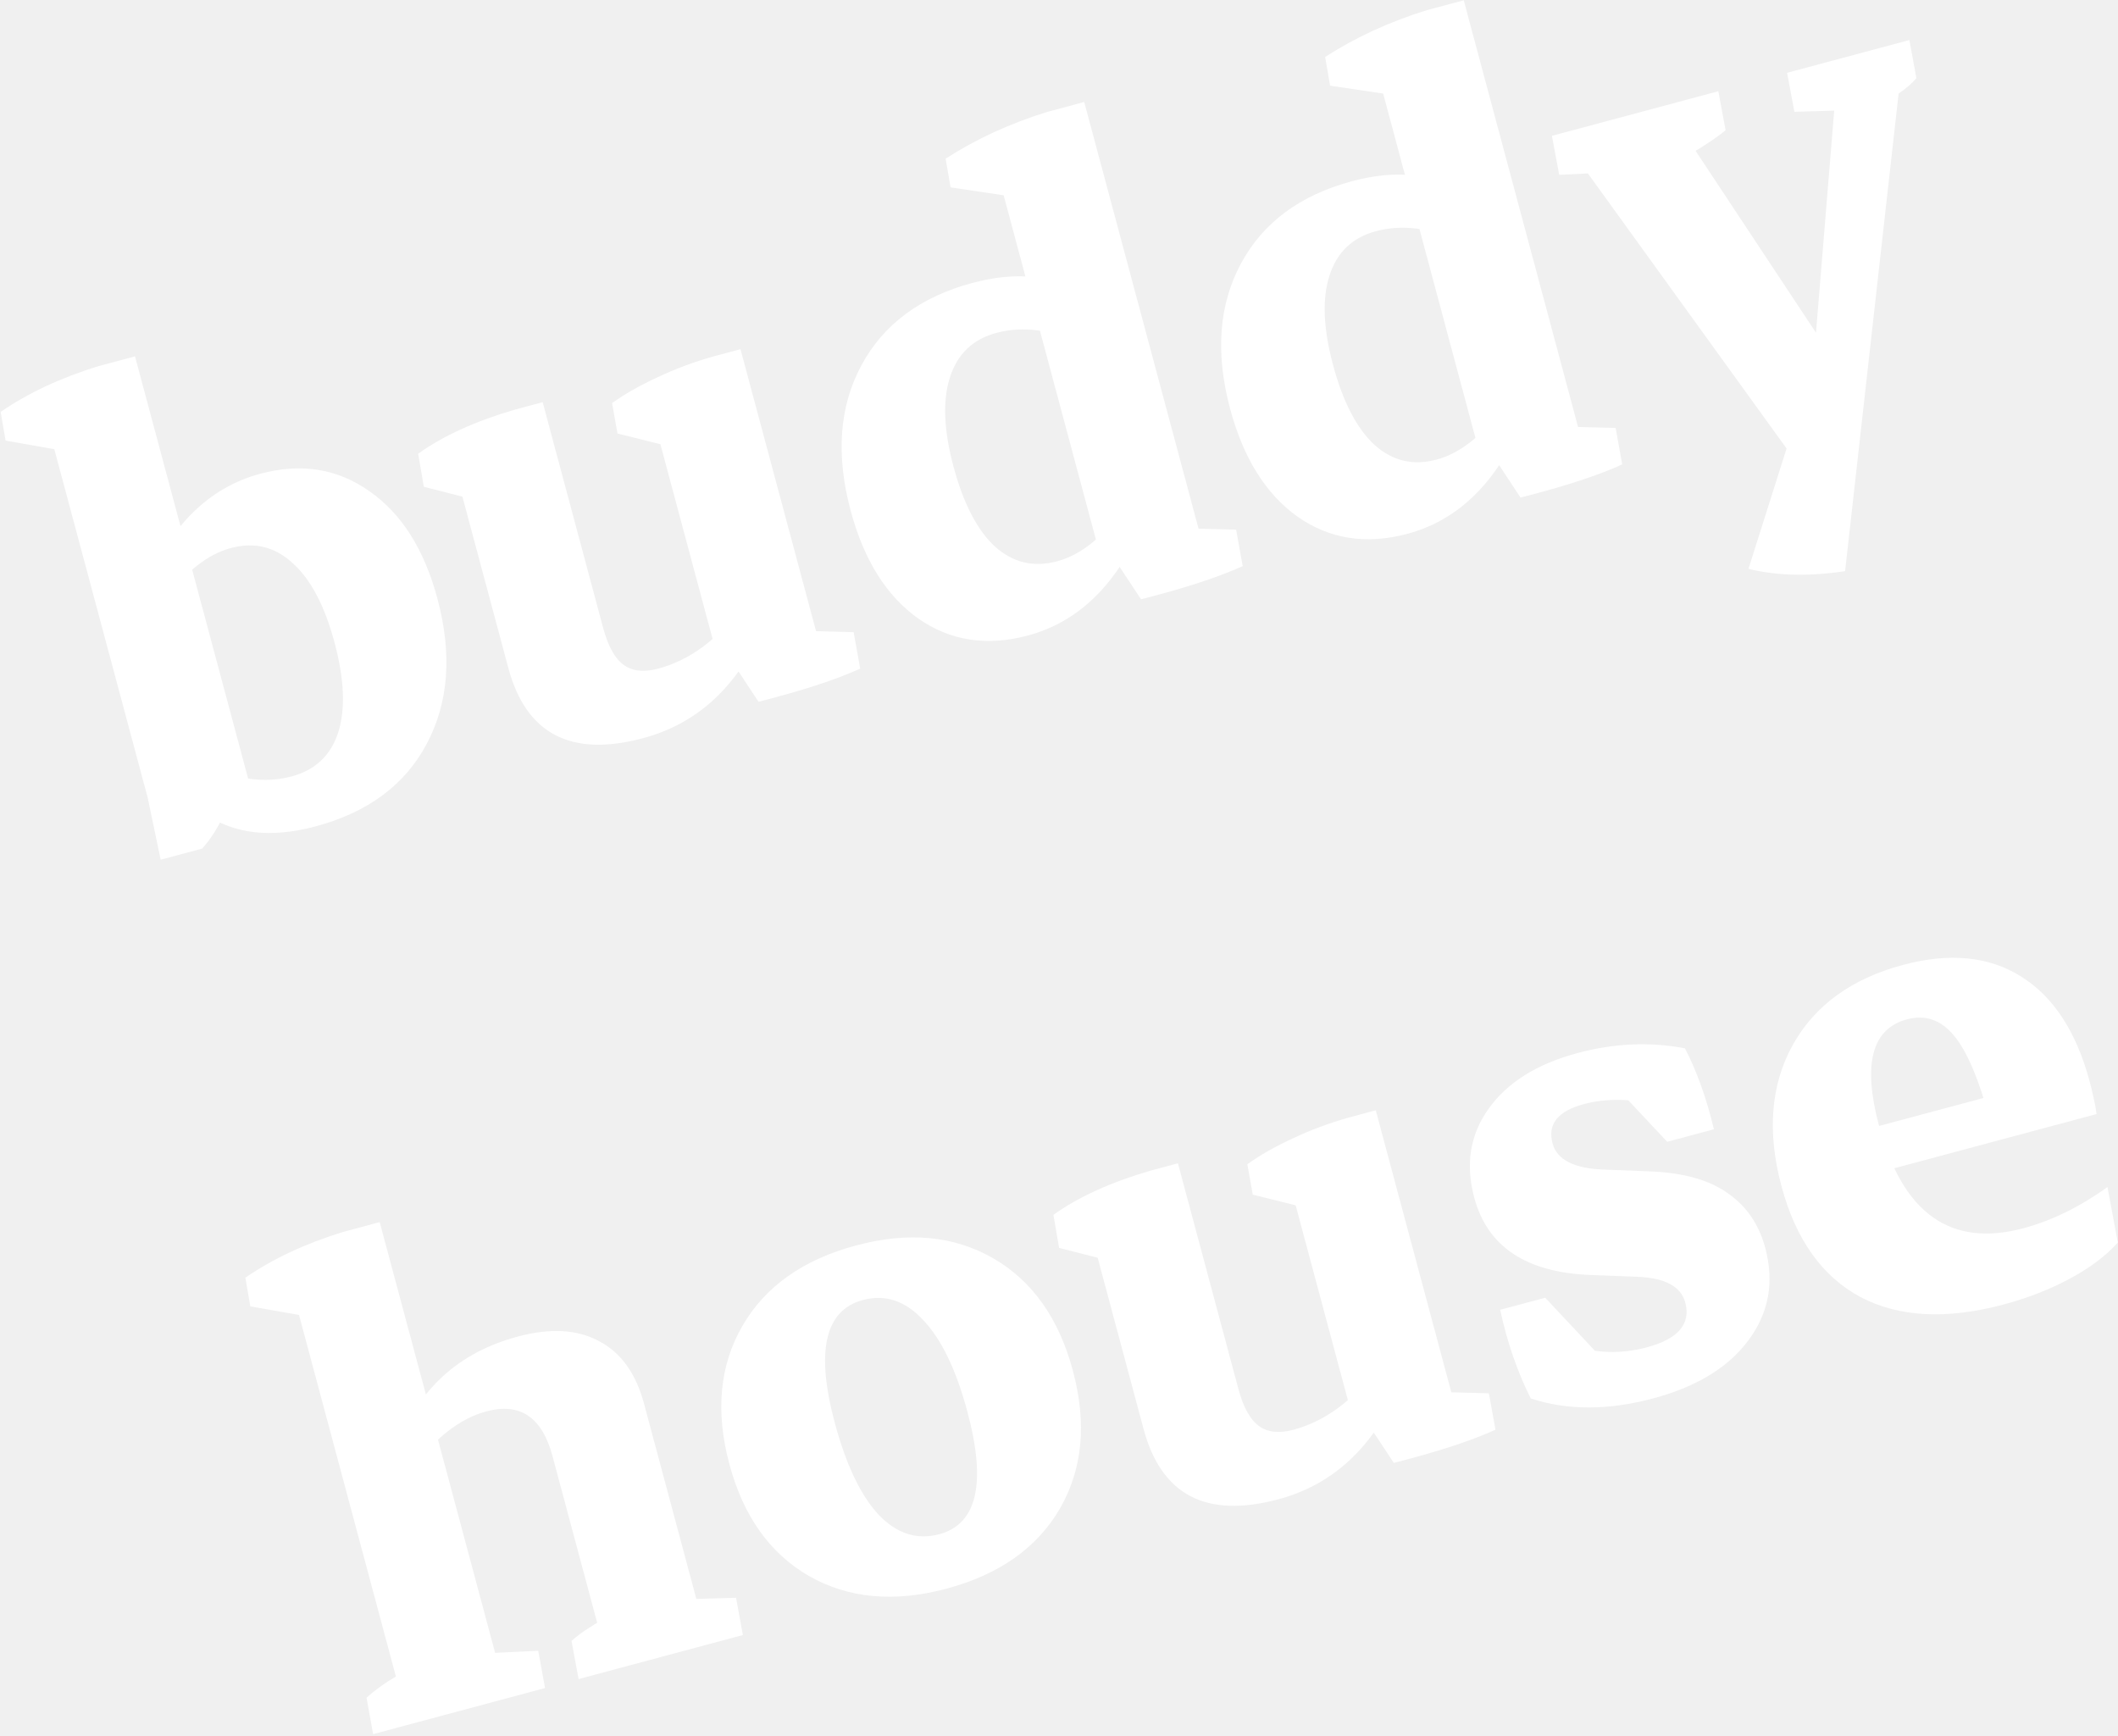
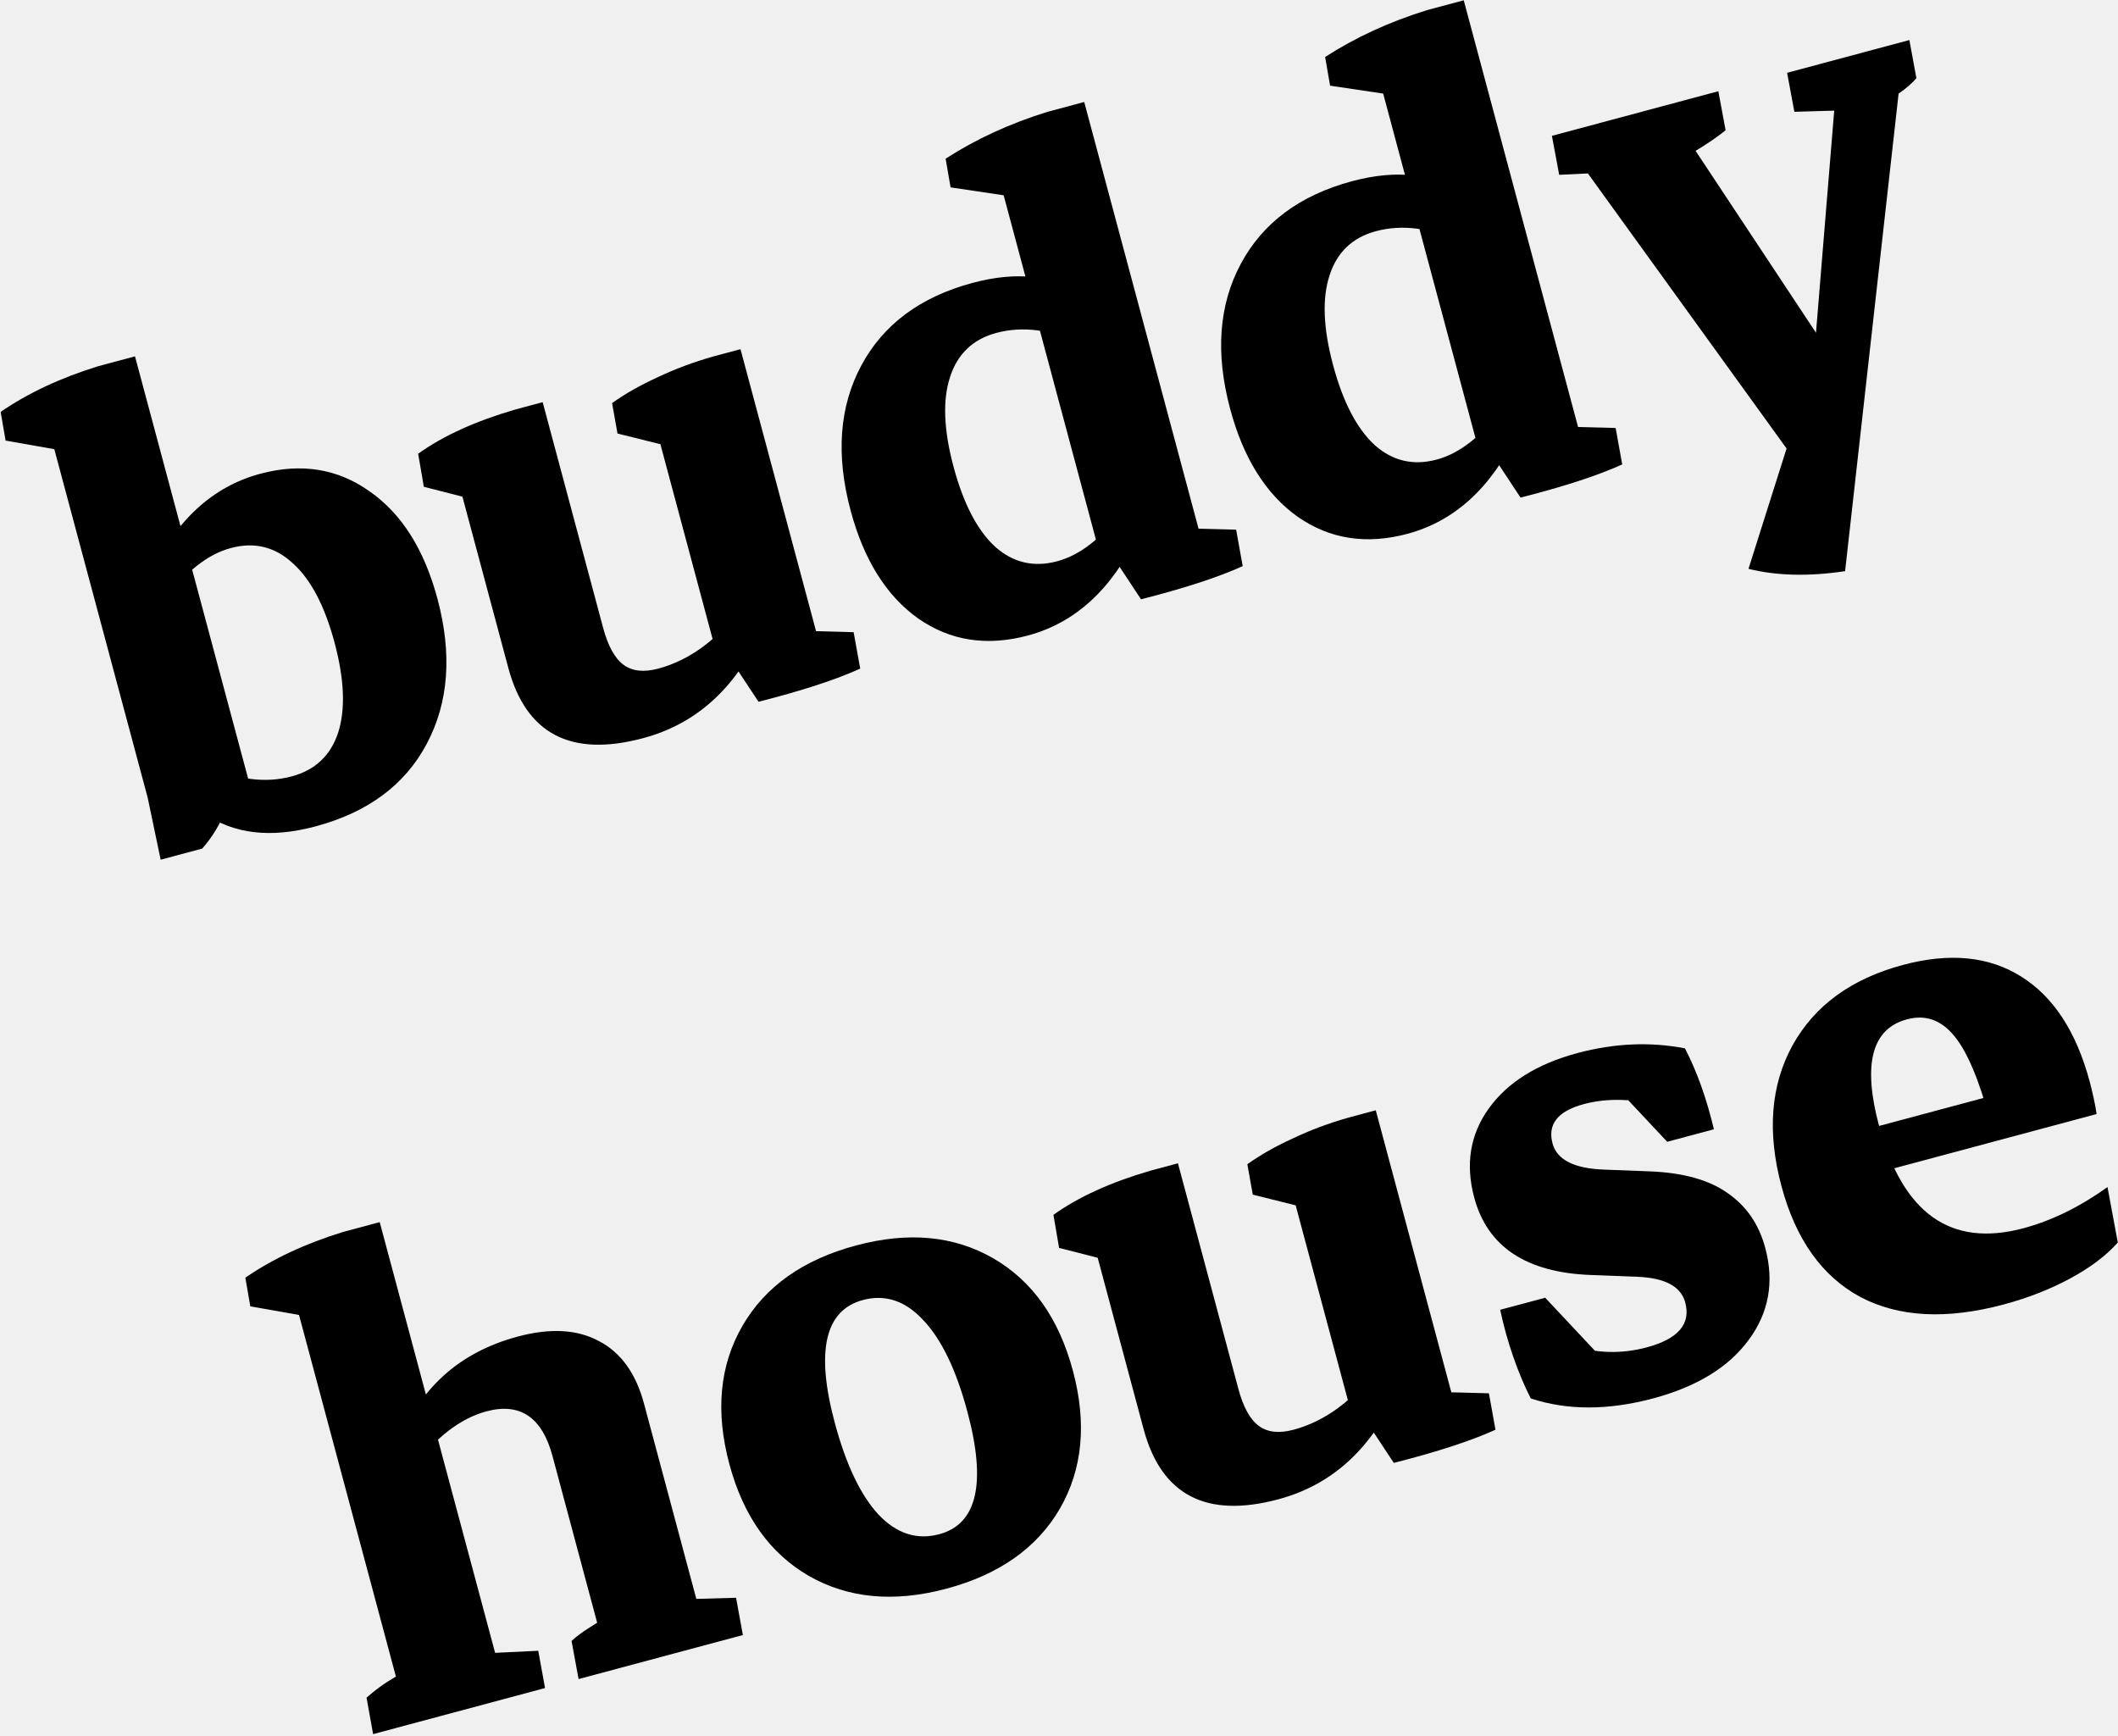
<svg xmlns="http://www.w3.org/2000/svg" width="664" height="544" viewBox="0 0 664 544" fill="currentColor">
-   <path d="M98.922 259.064C84.904 262.82 73.273 261.47 64.03 255.013L64.547 239.905C74.225 244.44 83.191 245.602 91.442 243.391C98.806 241.418 103.665 236.837 106.018 229.649C108.347 222.371 107.968 212.969 104.879 201.441C101.79 189.914 97.43 181.626 91.797 176.577C86.23 171.416 79.765 169.822 72.4 171.795C65.125 173.744 58.252 179.15 51.783 188.011L47.009 180.309C55.144 163.113 66.665 152.518 81.57 148.524C94.436 145.077 105.863 146.909 115.852 154.022C125.906 161.022 133 172.237 137.134 187.666C141.791 205.047 140.674 220.22 133.783 233.186C126.957 246.04 115.337 254.666 98.922 259.064ZM50.369 269.508L46.302 250.069L13.299 126.9L45.601 123.947L79.602 250.84L69.862 256.016C68.251 259.584 66.101 262.917 63.412 266.013L50.369 269.508ZM19.358 149.512L14.902 132.886L21.967 141.685L1.755 138.119L0.201 129.126C8.792 123.213 19.017 118.43 30.876 114.777L42.322 111.71L48.452 134.588L19.358 149.512Z" fill="white" />
-   <path d="M201.631 231.401C179.006 237.463 164.913 230.12 159.353 209.37L143.208 149.115L174.477 142.305L189.089 196.84C190.61 202.515 192.735 206.365 195.465 208.39C198.195 210.415 201.822 210.821 206.347 209.608C216.373 206.922 225.253 200.313 232.987 189.782L238.188 199.081C230.053 216.277 217.867 227.05 201.631 231.401ZM148.732 169.732L144.171 152.707L151.098 157.266L132.872 152.598L131.095 142.239C138.911 136.628 149.083 132.002 161.611 128.36L170.129 126.078L175.795 147.227L148.732 169.732ZM257.88 205.494L225.578 208.447L205.299 132.764L236.531 125.82L257.88 205.494ZM210.752 153.114L206.19 136.089L213.153 140.781L193.587 135.902L191.89 126.377C195.875 123.503 200.621 120.806 206.126 118.286C211.608 115.676 217.443 113.495 223.63 111.742L232.148 109.46L237.814 130.609L210.752 153.114ZM237.802 219.998L226.282 202.556L253.211 188.07L257.809 205.228L250.665 197.733L267.617 198.181L269.679 209.603C262.05 213.073 251.425 216.538 237.802 219.998Z" fill="white" />
-   <path d="M322.244 199.225C309.379 202.673 297.919 200.896 287.865 193.896C277.876 186.783 270.815 175.512 266.68 160.083C262 142.614 263.117 127.441 270.032 114.563C276.946 101.685 288.567 93.059 304.892 88.685C318.911 84.929 330.541 86.279 339.784 92.737L339.268 107.844C329.589 103.309 320.624 102.147 312.373 104.358C305.008 106.331 300.162 110.957 297.832 118.234C295.479 125.422 295.847 134.78 298.936 146.308C302.024 157.835 306.352 166.18 311.92 171.341C317.552 176.39 324.05 177.927 331.414 175.954C338.689 174.005 345.562 168.599 352.031 159.738L356.805 167.44C348.67 184.636 337.15 195.231 322.244 199.225ZM377.792 173.364L345.49 176.317L312.772 54.212L343.649 45.939L377.792 173.364ZM316.942 69.774L312.487 53.148L319.552 61.947L298.009 58.738L296.455 49.745C306.022 43.57 316.691 38.668 328.461 35.039L339.906 31.973L346.037 54.85L316.942 69.774ZM357.714 187.868L346.194 170.426L373.123 155.939L377.721 173.098L370.577 165.603L387.529 166.05L389.591 177.473C381.963 180.943 371.337 184.408 357.714 187.868Z" fill="white" />
-   <path d="M441.225 167.345C428.359 170.792 416.9 169.015 406.846 162.015C396.857 154.902 389.795 143.631 385.661 128.202C380.98 110.733 382.097 95.56 389.012 82.682C395.927 69.805 407.547 61.179 423.873 56.804C437.891 53.048 449.522 54.398 458.765 60.856L458.248 75.963C448.57 71.428 439.605 70.266 431.353 72.478C423.989 74.451 419.142 79.076 416.813 86.353C414.46 93.541 414.827 102.899 417.916 114.427C421.005 125.955 425.333 134.299 430.9 139.46C436.532 144.509 443.03 146.047 450.395 144.073C457.67 142.124 464.543 136.718 471.012 127.857L475.786 135.559C467.651 152.755 456.13 163.351 441.225 167.345ZM496.773 141.483L464.471 144.436L431.753 22.331L462.629 14.058L496.773 141.483ZM435.923 37.894L431.468 21.267L438.533 30.066L416.99 26.857L415.436 17.865C425.003 11.69 435.671 6.788 447.442 3.159L458.887 0.092L465.017 22.97L435.923 37.894ZM476.695 155.987L465.175 138.545L492.104 124.059L496.702 141.217L489.558 133.722L506.51 134.17L508.572 145.592C500.943 149.062 490.318 152.527 476.695 155.987Z" fill="white" />
-   <path d="M578.445 179.047C567.111 180.754 557.013 180.513 548.154 178.325L563.837 128.788L567.702 124.046L575.255 31.923L579.242 34.561L562.54 35.045L560.264 22.824L598.593 12.554L600.798 24.509C599.421 26.113 597.609 27.692 595.363 29.244C593.092 30.708 590.754 32.095 588.347 33.405L595.52 26.636L578.445 179.047ZM563.135 144.801L496.697 52.83L506.976 53.925L488.809 54.801L486.533 42.581L538.704 28.601L540.98 40.822C539.265 42.232 537.273 43.669 535.003 45.132C532.821 46.572 530.527 47.947 528.12 49.258L530.157 45.148L579.047 119.01L578.099 128.246L563.135 144.801Z" fill="white" />
-   <path d="M127.938 539.834L91.3 403.098L123.21 398.682L158.814 531.561L127.938 539.834ZM191.022 522.931L173.201 456.425C169.946 444.276 163.04 439.617 152.481 442.446C144.23 444.657 136.4 450.747 128.991 460.715L124.457 453.377C131.242 435.402 143.862 423.942 162.317 418.997C172.52 416.263 181.017 416.742 187.807 420.435C194.663 424.015 199.361 430.55 201.904 440.038L221.898 514.657L191.022 522.931ZM116.972 543.628L114.91 532.205C117.062 530.298 119.273 528.612 121.543 527.149C123.903 525.661 126.286 524.262 128.692 522.952L127.261 537.307L121.665 516.424L152.542 508.151L158.137 529.033L150.573 518.372L168.74 517.496L170.873 529.185L116.972 543.628ZM181.387 526.368L179.182 514.413C180.784 512.938 182.688 511.525 184.893 510.174C187.075 508.734 189.381 507.403 191.812 506.182L190.345 520.404L184.749 499.521L215.625 491.247L221.221 512.13L213.488 501.372L230.759 500.878L232.892 512.567L181.387 526.368ZM96.076 420.922L91.62 404.295L98.685 413.094L78.473 409.529L76.919 400.536C85.51 394.622 95.735 389.839 107.594 386.186L119.04 383.12L125.17 405.998L96.076 420.922Z" fill="white" />
-   <path d="M296.75 498.022C280.336 502.421 265.954 501.094 253.605 494.044C241.344 486.97 233.027 475.275 228.655 458.959C224.236 442.465 225.599 428.034 232.746 415.664C239.892 403.295 251.761 394.888 268.352 390.442C284.766 386.044 299.104 387.382 311.365 394.456C323.626 401.53 331.954 413.27 336.35 429.674C340.769 446.168 339.406 460.599 332.26 472.968C325.09 485.249 313.253 493.6 296.75 498.022ZM294.46 480.958C306.35 477.773 309.289 464.962 303.277 442.528C299.761 429.404 295.156 419.851 289.464 413.868C283.837 407.772 277.518 405.663 270.509 407.542C258.62 410.727 255.681 423.537 261.692 445.972C265.209 459.096 269.781 468.706 275.408 474.801C281.1 480.784 287.451 482.836 294.46 480.958Z" fill="white" />
-   <path d="M400.79 470.003C378.165 476.065 364.072 468.721 358.512 447.971L342.367 387.717L373.636 380.907L388.248 435.442C389.769 441.117 391.894 444.967 394.624 446.992C397.353 449.016 400.981 449.422 405.506 448.21C415.532 445.524 424.412 438.915 432.146 428.384L437.347 437.682C429.212 454.879 417.026 465.652 400.79 470.003ZM347.891 408.334L343.329 391.308L350.257 395.867L332.031 391.199L330.254 380.841C338.07 375.23 348.242 370.604 360.77 366.962L369.287 364.679L374.954 385.828L347.891 408.334ZM457.039 444.096L424.737 447.049L404.457 371.365L435.69 364.422L457.039 444.096ZM409.91 391.716L405.348 374.69L412.311 379.383L392.746 374.503L391.049 364.978C395.034 362.105 399.78 359.408 405.285 356.887C410.767 354.278 416.602 352.097 422.789 350.344L431.306 348.061L436.973 369.21L409.91 391.716ZM436.961 458.6L425.441 441.158L452.37 426.671L456.968 443.83L449.824 436.335L466.776 436.782L468.838 448.205C461.209 451.675 450.584 455.14 436.961 458.6Z" fill="white" />
-   <path d="M518.271 438.381C504.163 442.161 491.374 442.166 479.904 438.397C477.9 434.467 476.067 430.111 474.405 425.329C472.744 420.547 471.38 415.637 470.316 410.6L484.423 406.82L502.798 426.418L492.56 421.748C500.467 424.286 508.369 424.497 516.266 422.381C526.114 419.742 530.136 415.053 528.33 408.314C526.975 403.259 521.929 400.572 513.189 400.253L498.776 399.696C478.51 398.948 466.31 390.86 462.176 375.43C459.372 364.967 460.877 355.677 466.691 347.562C472.569 339.334 481.852 333.52 494.54 330.12C506.074 327.03 517.307 326.538 528.237 328.647C531.966 335.821 534.993 344.277 537.316 354.014L522.677 357.936L504.302 338.339L520.179 346.488C511.432 344.364 503.554 344.242 496.545 346.12C488.382 348.307 485.109 352.416 486.724 358.446C488.102 363.589 493.495 366.326 502.903 366.656L517.317 367.213C527.796 367.637 535.922 369.926 541.695 374.082C547.533 378.125 551.438 383.827 553.41 391.187C556.285 401.916 554.541 411.555 548.178 420.103C541.903 428.627 531.934 434.72 518.271 438.381Z" fill="white" />
-   <path d="M628.201 408.925C610.279 413.728 595.282 412.946 583.211 406.582C571.205 400.104 562.969 388.53 558.502 371.86C553.964 354.923 555.111 340.217 561.943 327.741C568.865 315.242 580.399 306.829 596.547 302.502C611.187 298.58 623.539 299.784 633.604 306.116C643.758 312.424 650.938 323.426 655.143 339.122C655.5 340.452 655.907 342.148 656.365 344.212C656.822 346.275 657.129 347.951 657.284 349.24L623.898 351.343C620.453 338.485 616.695 329.608 612.626 324.711C608.532 319.725 603.601 318.005 597.834 319.55C586.832 322.498 583.909 333.593 589.065 352.835C596.455 380.413 611.551 391.147 634.353 385.037C643.226 382.66 652.01 378.358 660.707 372.131L663.938 389.513C660.286 393.628 655.302 397.387 648.987 400.79C642.671 404.193 635.743 406.904 628.201 408.925ZM573.705 371.635L570.069 358.068L651.519 336.244L657.284 349.24L573.705 371.635Z" fill="white" />
+   <path d="M98.922 259.064C84.904 262.82 73.273 261.47 64.03 255.013L64.547 239.905C74.225 244.44 83.191 245.602 91.442 243.391C98.806 241.418 103.665 236.837 106.018 229.649C108.347 222.371 107.968 212.969 104.879 201.441C101.79 189.914 97.43 181.626 91.797 176.577C86.23 171.416 79.765 169.822 72.4 171.795C65.125 173.744 58.252 179.15 51.783 188.011L47.009 180.309C55.144 163.113 66.665 152.518 81.57 148.524C94.436 145.077 105.863 146.909 115.852 154.022C125.906 161.022 133 172.237 137.134 187.666C141.791 205.047 140.674 220.22 133.783 233.186C126.957 246.04 115.337 254.666 98.922 259.064ZM50.369 269.508L46.302 250.069L13.299 126.9L45.601 123.947L79.602 250.84L69.862 256.016C68.251 259.584 66.101 262.917 63.412 266.013L50.369 269.508ZM19.358 149.512L14.902 132.886L21.967 141.685L1.755 138.119L0.201 129.126C8.792 123.213 19.017 118.43 30.876 114.777L42.322 111.71L48.452 134.588L19.358 149.512Z" fill="currentColor" />
+   <path d="M201.631 231.401C179.006 237.463 164.913 230.12 159.353 209.37L143.208 149.115L174.477 142.305L189.089 196.84C190.61 202.515 192.735 206.365 195.465 208.39C198.195 210.415 201.822 210.821 206.347 209.608C216.373 206.922 225.253 200.313 232.987 189.782L238.188 199.081C230.053 216.277 217.867 227.05 201.631 231.401ZM148.732 169.732L144.171 152.707L151.098 157.266L132.872 152.598L131.095 142.239C138.911 136.628 149.083 132.002 161.611 128.36L170.129 126.078L175.795 147.227L148.732 169.732ZM257.88 205.494L225.578 208.447L205.299 132.764L236.531 125.82L257.88 205.494ZM210.752 153.114L206.19 136.089L213.153 140.781L193.587 135.902L191.89 126.377C195.875 123.503 200.621 120.806 206.126 118.286C211.608 115.676 217.443 113.495 223.63 111.742L232.148 109.46L237.814 130.609L210.752 153.114ZM237.802 219.998L226.282 202.556L253.211 188.07L257.809 205.228L250.665 197.733L267.617 198.181L269.679 209.603C262.05 213.073 251.425 216.538 237.802 219.998Z" fill="currentColor" />
+   <path d="M322.244 199.225C309.379 202.673 297.919 200.896 287.865 193.896C277.876 186.783 270.815 175.512 266.68 160.083C262 142.614 263.117 127.441 270.032 114.563C276.946 101.685 288.567 93.059 304.892 88.685C318.911 84.929 330.541 86.279 339.784 92.737L339.268 107.844C329.589 103.309 320.624 102.147 312.373 104.358C305.008 106.331 300.162 110.957 297.832 118.234C295.479 125.422 295.847 134.78 298.936 146.308C302.024 157.835 306.352 166.18 311.92 171.341C317.552 176.39 324.05 177.927 331.414 175.954C338.689 174.005 345.562 168.599 352.031 159.738L356.805 167.44C348.67 184.636 337.15 195.231 322.244 199.225ZM377.792 173.364L345.49 176.317L312.772 54.212L343.649 45.939L377.792 173.364ZM316.942 69.774L312.487 53.148L319.552 61.947L298.009 58.738L296.455 49.745C306.022 43.57 316.691 38.668 328.461 35.039L339.906 31.973L346.037 54.85L316.942 69.774ZM357.714 187.868L346.194 170.426L373.123 155.939L377.721 173.098L370.577 165.603L387.529 166.05L389.591 177.473C381.963 180.943 371.337 184.408 357.714 187.868Z" fill="currentColor" />
+   <path d="M441.225 167.345C428.359 170.792 416.9 169.015 406.846 162.015C396.857 154.902 389.795 143.631 385.661 128.202C380.98 110.733 382.097 95.56 389.012 82.682C395.927 69.805 407.547 61.179 423.873 56.804C437.891 53.048 449.522 54.398 458.765 60.856L458.248 75.963C448.57 71.428 439.605 70.266 431.353 72.478C423.989 74.451 419.142 79.076 416.813 86.353C414.46 93.541 414.827 102.899 417.916 114.427C421.005 125.955 425.333 134.299 430.9 139.46C436.532 144.509 443.03 146.047 450.395 144.073C457.67 142.124 464.543 136.718 471.012 127.857L475.786 135.559C467.651 152.755 456.13 163.351 441.225 167.345ZM496.773 141.483L464.471 144.436L431.753 22.331L462.629 14.058L496.773 141.483ZM435.923 37.894L431.468 21.267L438.533 30.066L416.99 26.857L415.436 17.865C425.003 11.69 435.671 6.788 447.442 3.159L458.887 0.092L465.017 22.97L435.923 37.894ZM476.695 155.987L465.175 138.545L492.104 124.059L496.702 141.217L489.558 133.722L506.51 134.17L508.572 145.592C500.943 149.062 490.318 152.527 476.695 155.987Z" fill="currentColor" />
+   <path d="M578.445 179.047C567.111 180.754 557.013 180.513 548.154 178.325L563.837 128.788L567.702 124.046L575.255 31.923L579.242 34.561L562.54 35.045L560.264 22.824L598.593 12.554L600.798 24.509C599.421 26.113 597.609 27.692 595.363 29.244C593.092 30.708 590.754 32.095 588.347 33.405L595.52 26.636L578.445 179.047ZM563.135 144.801L496.697 52.83L506.976 53.925L488.809 54.801L486.533 42.581L538.704 28.601L540.98 40.822C539.265 42.232 537.273 43.669 535.003 45.132C532.821 46.572 530.527 47.947 528.12 49.258L530.157 45.148L579.047 119.01L578.099 128.246L563.135 144.801Z" fill="currentColor" />
+   <path d="M127.938 539.834L91.3 403.098L123.21 398.682L158.814 531.561L127.938 539.834ZM191.022 522.931L173.201 456.425C169.946 444.276 163.04 439.617 152.481 442.446C144.23 444.657 136.4 450.747 128.991 460.715L124.457 453.377C131.242 435.402 143.862 423.942 162.317 418.997C172.52 416.263 181.017 416.742 187.807 420.435C194.663 424.015 199.361 430.55 201.904 440.038L221.898 514.657L191.022 522.931ZM116.972 543.628L114.91 532.205C117.062 530.298 119.273 528.612 121.543 527.149C123.903 525.661 126.286 524.262 128.692 522.952L127.261 537.307L121.665 516.424L152.542 508.151L158.137 529.033L150.573 518.372L168.74 517.496L170.873 529.185L116.972 543.628ZM181.387 526.368L179.182 514.413C180.784 512.938 182.688 511.525 184.893 510.174C187.075 508.734 189.381 507.403 191.812 506.182L190.345 520.404L184.749 499.521L215.625 491.247L221.221 512.13L213.488 501.372L230.759 500.878L232.892 512.567L181.387 526.368ZM96.076 420.922L91.62 404.295L98.685 413.094L78.473 409.529L76.919 400.536C85.51 394.622 95.735 389.839 107.594 386.186L119.04 383.12L125.17 405.998L96.076 420.922Z" fill="currentColor" />
+   <path d="M296.75 498.022C280.336 502.421 265.954 501.094 253.605 494.044C241.344 486.97 233.027 475.275 228.655 458.959C224.236 442.465 225.599 428.034 232.746 415.664C239.892 403.295 251.761 394.888 268.352 390.442C284.766 386.044 299.104 387.382 311.365 394.456C323.626 401.53 331.954 413.27 336.35 429.674C340.769 446.168 339.406 460.599 332.26 472.968C325.09 485.249 313.253 493.6 296.75 498.022ZM294.46 480.958C306.35 477.773 309.289 464.962 303.277 442.528C299.761 429.404 295.156 419.851 289.464 413.868C283.837 407.772 277.518 405.663 270.509 407.542C258.62 410.727 255.681 423.537 261.692 445.972C265.209 459.096 269.781 468.706 275.408 474.801C281.1 480.784 287.451 482.836 294.46 480.958Z" fill="currentColor" />
+   <path d="M400.79 470.003C378.165 476.065 364.072 468.721 358.512 447.971L342.367 387.717L373.636 380.907L388.248 435.442C389.769 441.117 391.894 444.967 394.624 446.992C397.353 449.016 400.981 449.422 405.506 448.21C415.532 445.524 424.412 438.915 432.146 428.384L437.347 437.682C429.212 454.879 417.026 465.652 400.79 470.003ZM347.891 408.334L343.329 391.308L350.257 395.867L332.031 391.199L330.254 380.841C338.07 375.23 348.242 370.604 360.77 366.962L369.287 364.679L374.954 385.828L347.891 408.334ZM457.039 444.096L424.737 447.049L404.457 371.365L435.69 364.422L457.039 444.096ZM409.91 391.716L405.348 374.69L412.311 379.383L392.746 374.503L391.049 364.978C395.034 362.105 399.78 359.408 405.285 356.887C410.767 354.278 416.602 352.097 422.789 350.344L431.306 348.061L436.973 369.21L409.91 391.716ZM436.961 458.6L425.441 441.158L452.37 426.671L456.968 443.83L449.824 436.335L466.776 436.782L468.838 448.205C461.209 451.675 450.584 455.14 436.961 458.6Z" fill="currentColor" />
+   <path d="M518.271 438.381C504.163 442.161 491.374 442.166 479.904 438.397C477.9 434.467 476.067 430.111 474.405 425.329C472.744 420.547 471.38 415.637 470.316 410.6L484.423 406.82L502.798 426.418L492.56 421.748C500.467 424.286 508.369 424.497 516.266 422.381C526.114 419.742 530.136 415.053 528.33 408.314C526.975 403.259 521.929 400.572 513.189 400.253L498.776 399.696C478.51 398.948 466.31 390.86 462.176 375.43C459.372 364.967 460.877 355.677 466.691 347.562C472.569 339.334 481.852 333.52 494.54 330.12C506.074 327.03 517.307 326.538 528.237 328.647C531.966 335.821 534.993 344.277 537.316 354.014L522.677 357.936L504.302 338.339L520.179 346.488C511.432 344.364 503.554 344.242 496.545 346.12C488.382 348.307 485.109 352.416 486.724 358.446C488.102 363.589 493.495 366.326 502.903 366.656L517.317 367.213C527.796 367.637 535.922 369.926 541.695 374.082C547.533 378.125 551.438 383.827 553.41 391.187C556.285 401.916 554.541 411.555 548.178 420.103C541.903 428.627 531.934 434.72 518.271 438.381Z" fill="currentColor" />
+   <path d="M628.201 408.925C610.279 413.728 595.282 412.946 583.211 406.582C571.205 400.104 562.969 388.53 558.502 371.86C553.964 354.923 555.111 340.217 561.943 327.741C568.865 315.242 580.399 306.829 596.547 302.502C611.187 298.58 623.539 299.784 633.604 306.116C643.758 312.424 650.938 323.426 655.143 339.122C655.5 340.452 655.907 342.148 656.365 344.212C656.822 346.275 657.129 347.951 657.284 349.24L623.898 351.343C620.453 338.485 616.695 329.608 612.626 324.711C608.532 319.725 603.601 318.005 597.834 319.55C586.832 322.498 583.909 333.593 589.065 352.835C596.455 380.413 611.551 391.147 634.353 385.037C643.226 382.66 652.01 378.358 660.707 372.131L663.938 389.513C660.286 393.628 655.302 397.387 648.987 400.79C642.671 404.193 635.743 406.904 628.201 408.925ZM573.705 371.635L570.069 358.068L651.519 336.244L657.284 349.24L573.705 371.635Z" fill="currentColor" />
</svg>
